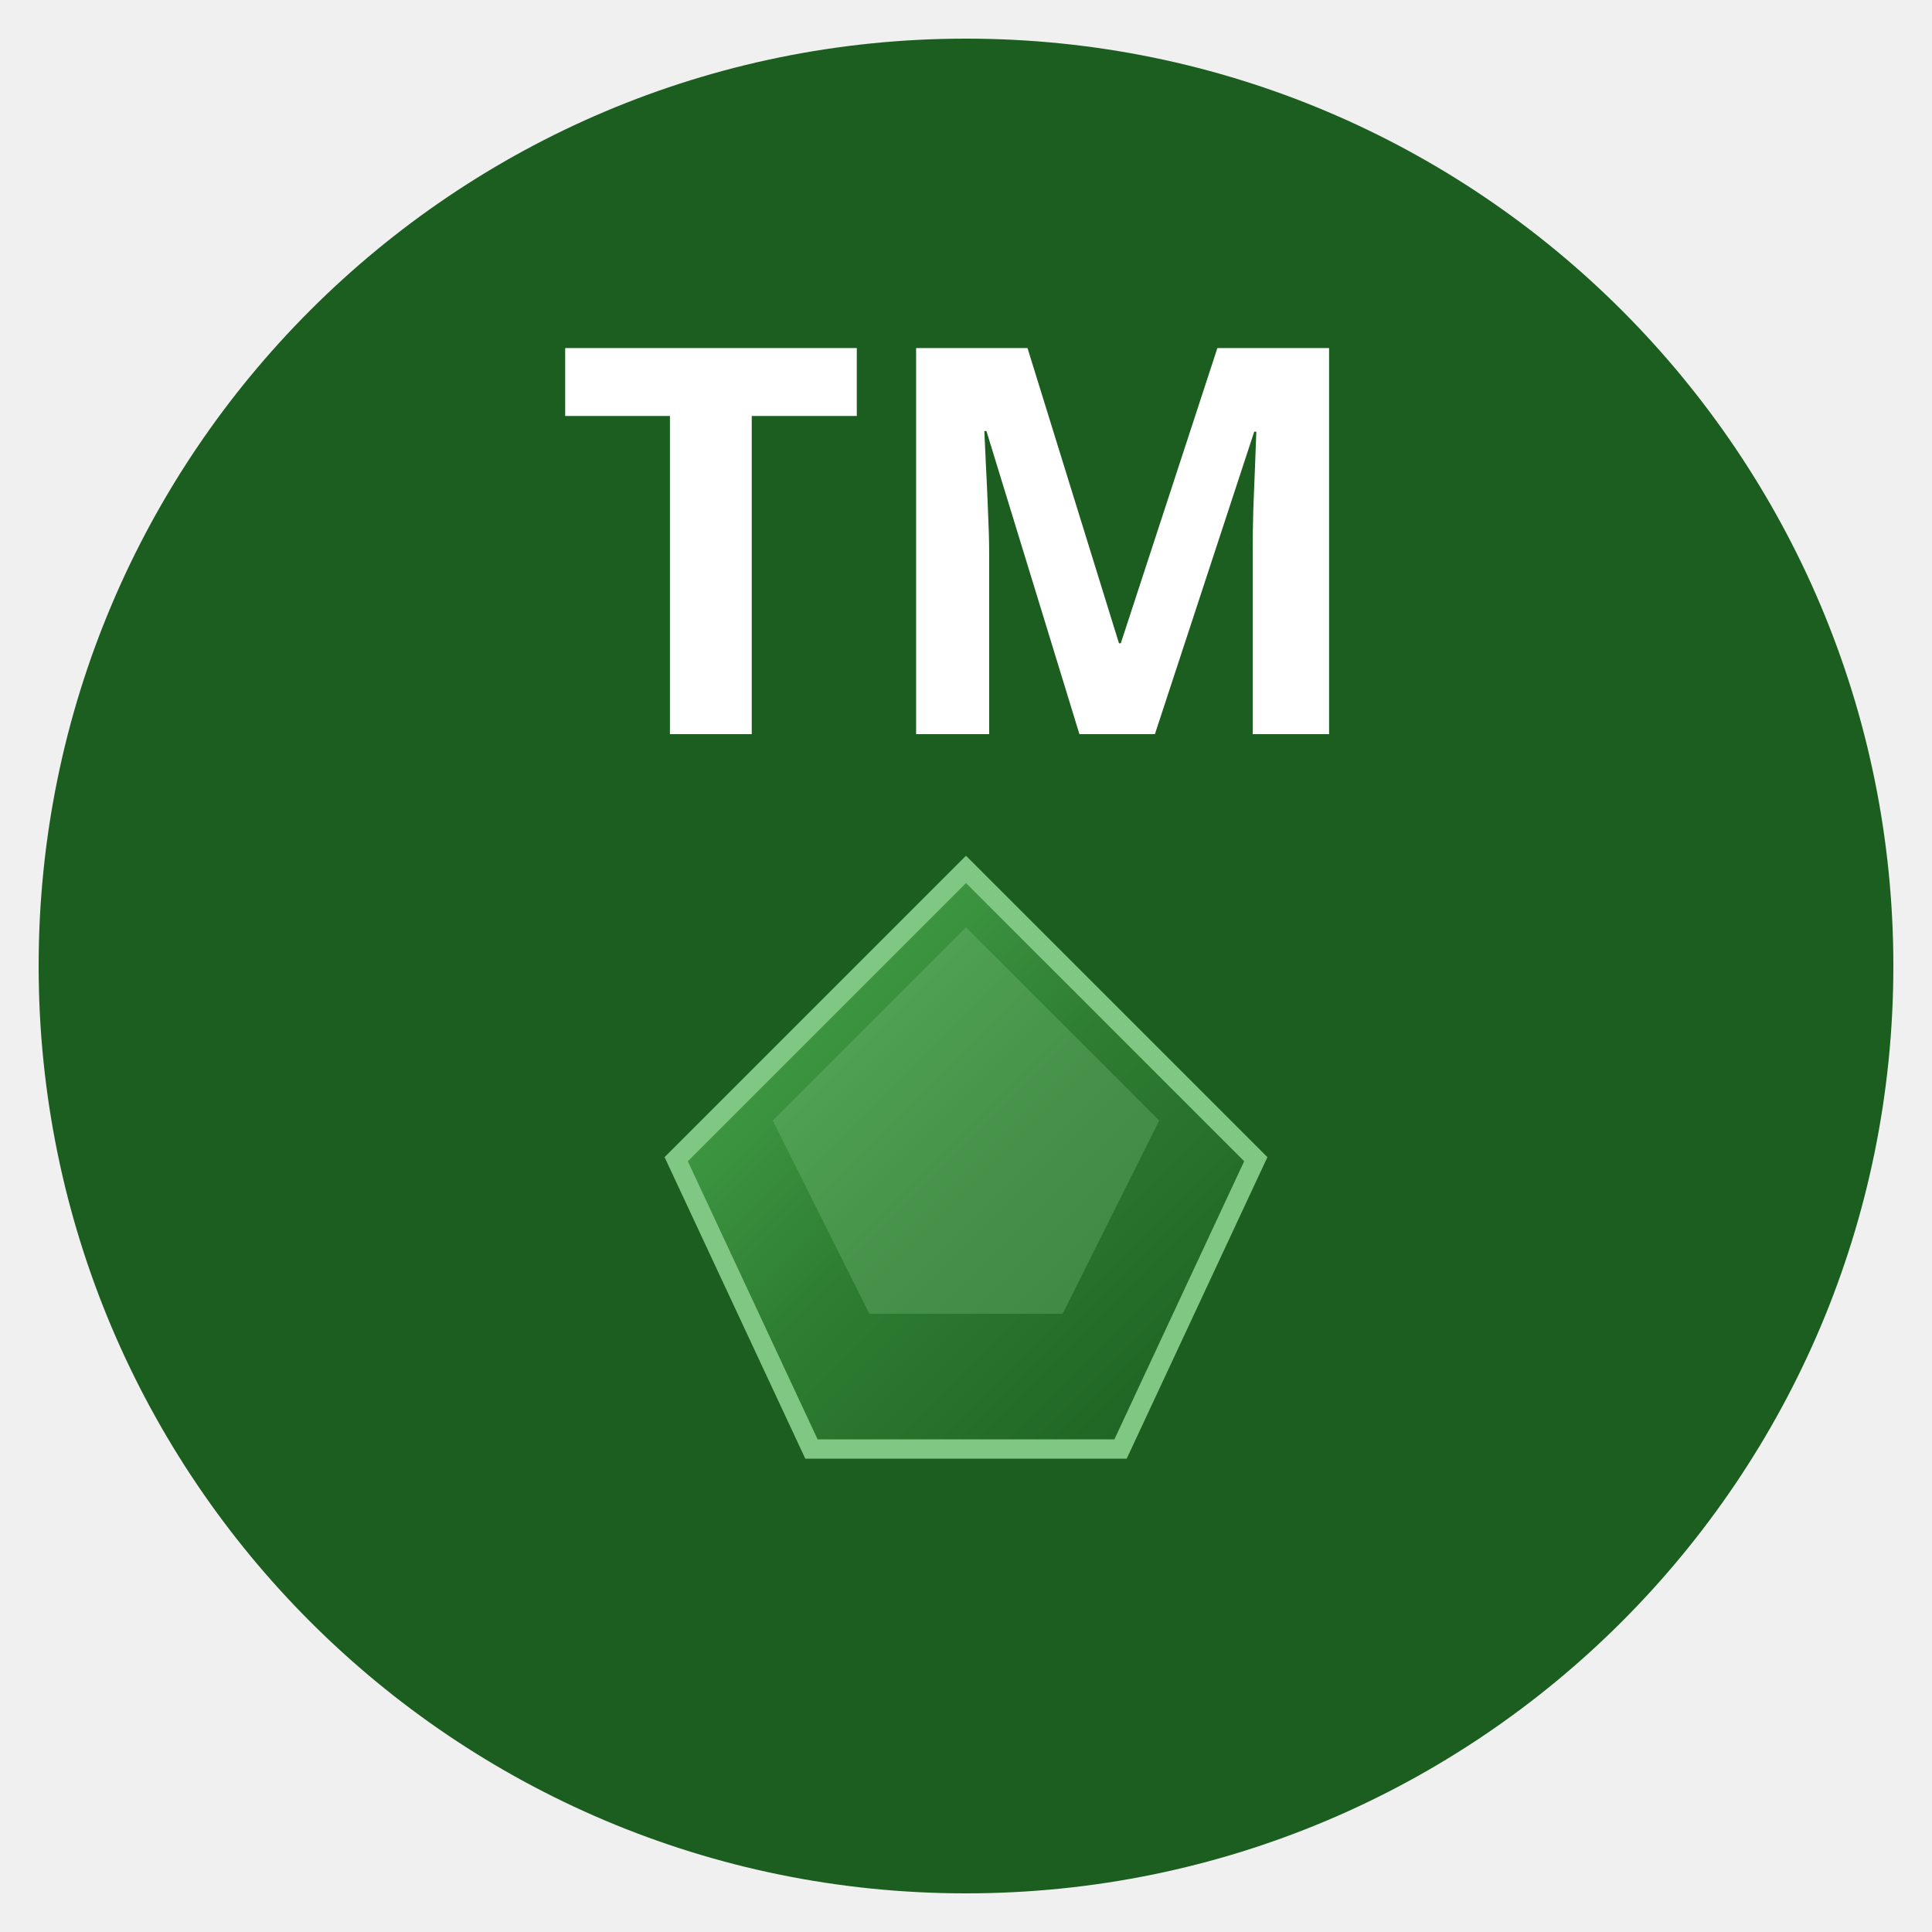
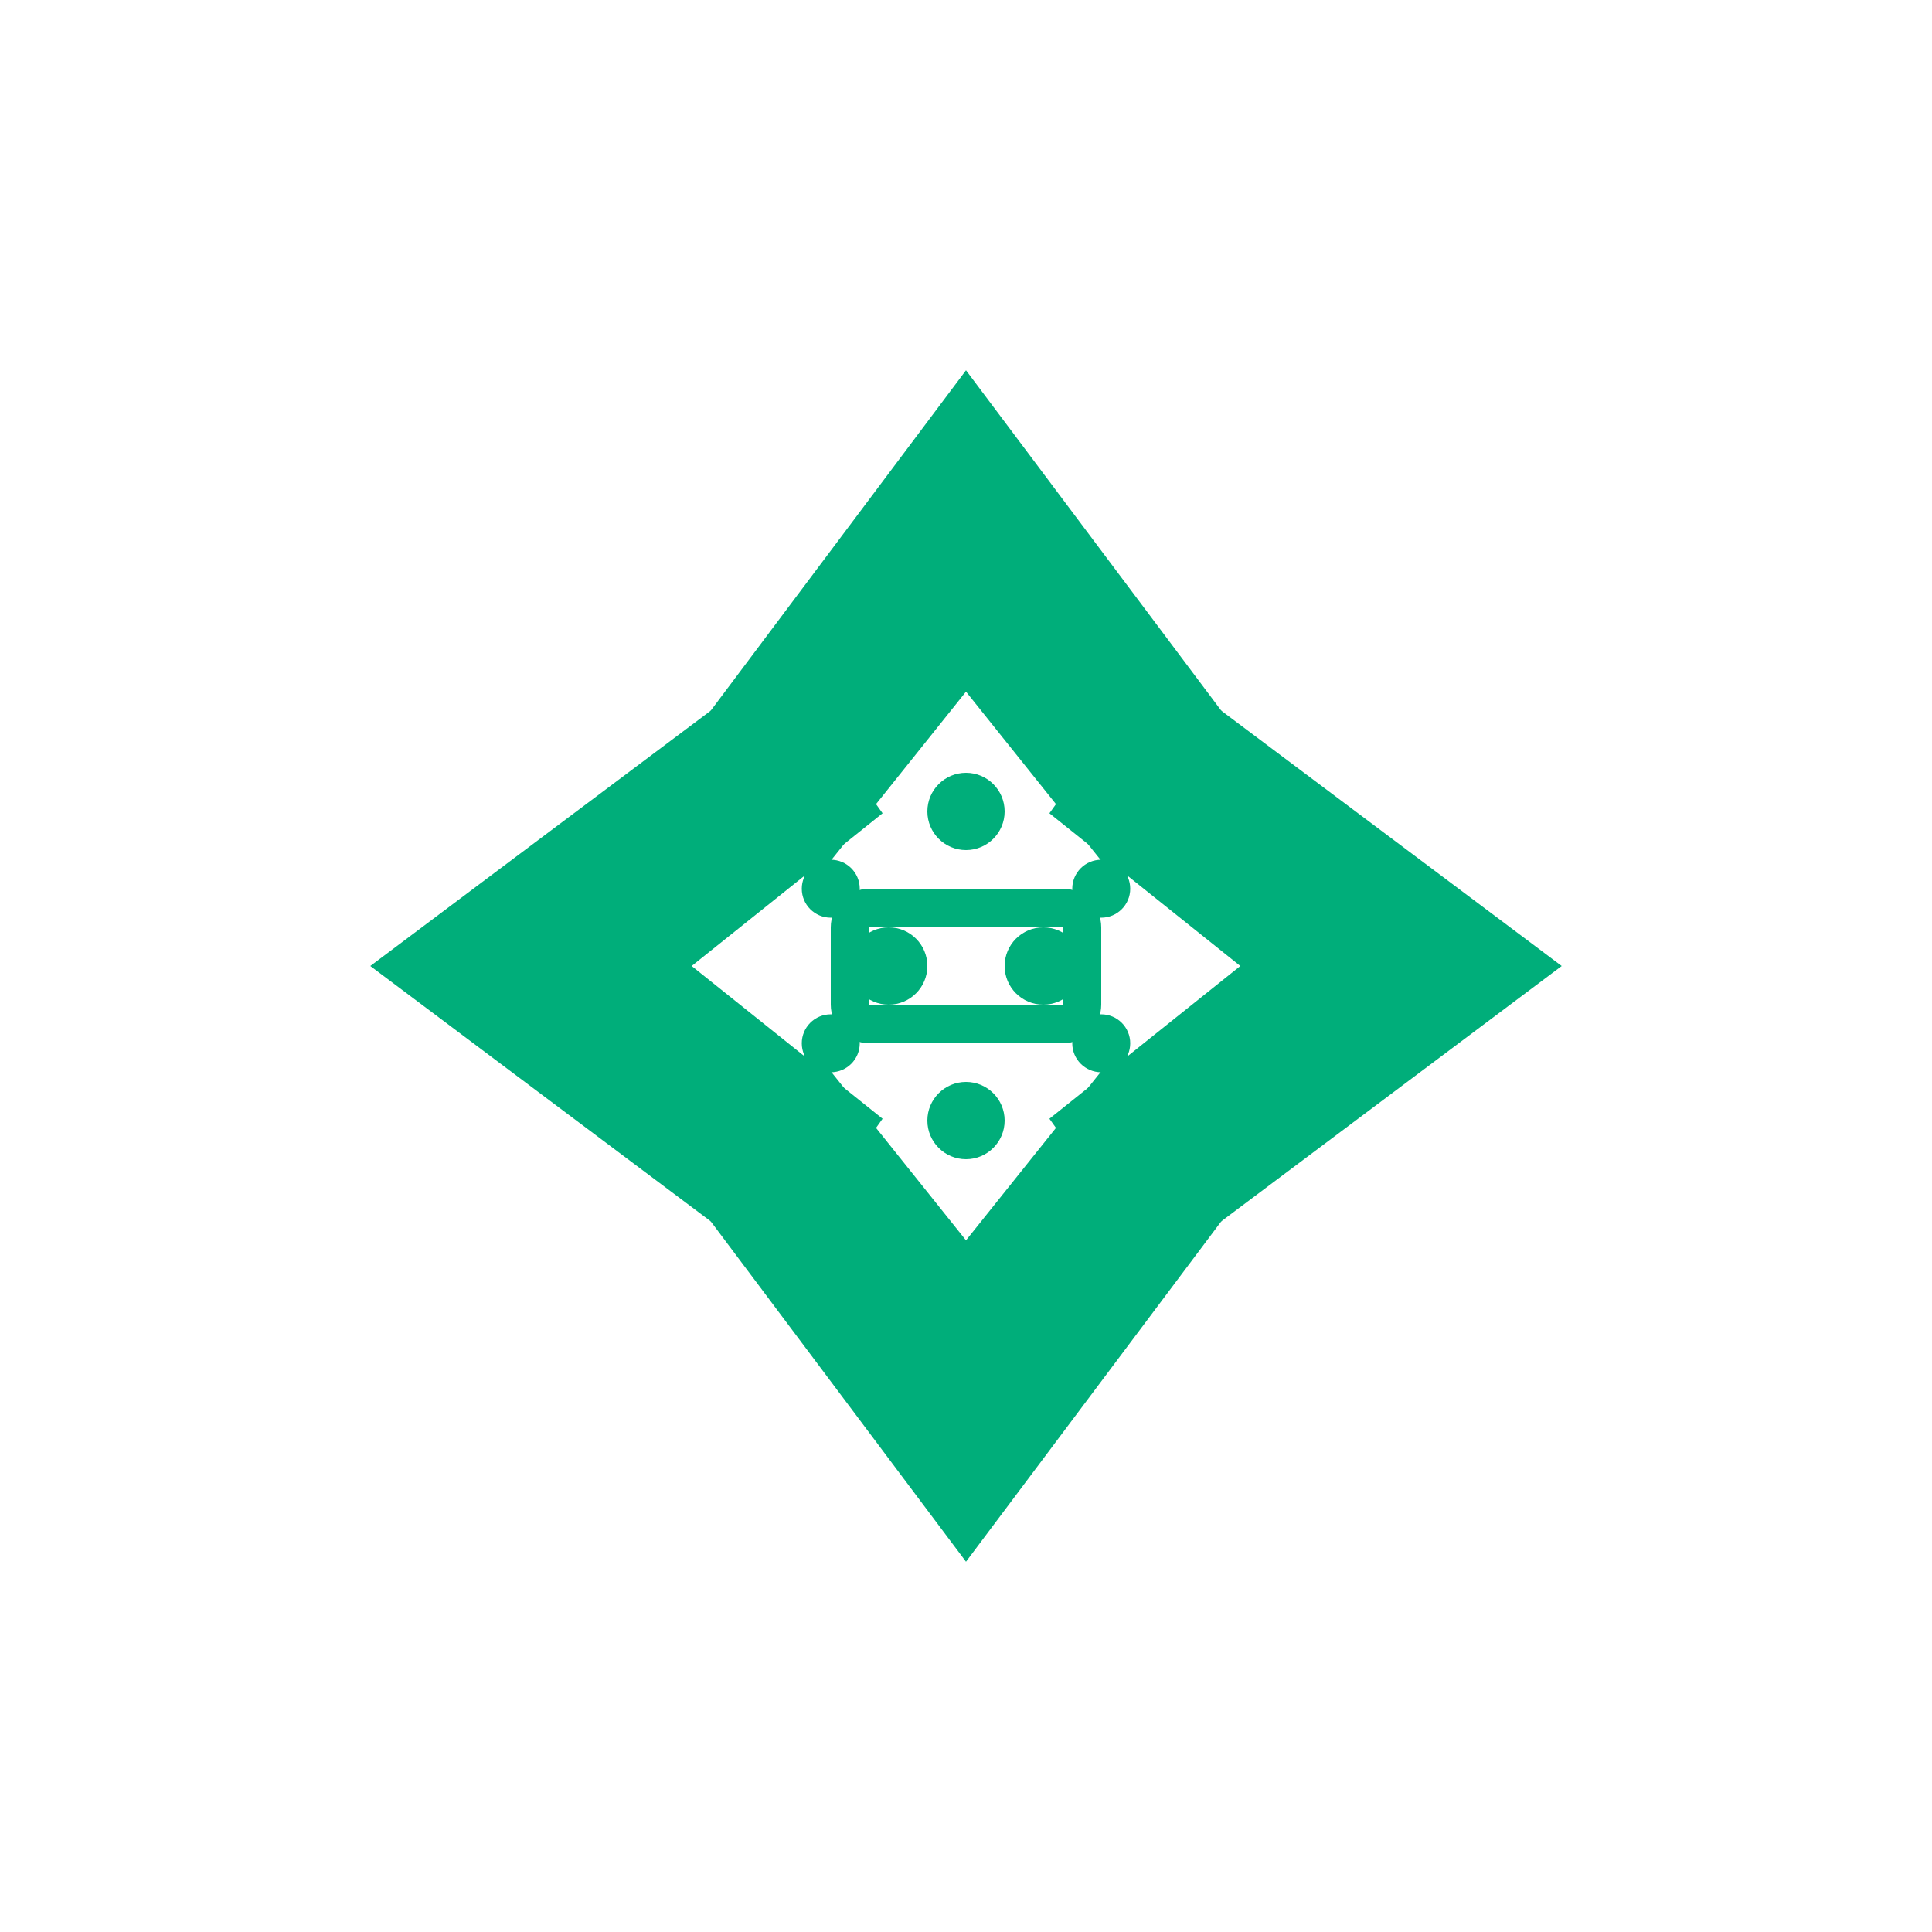
<svg xmlns="http://www.w3.org/2000/svg" viewBox="0 0 100 100">
-   <defs>
-     <linearGradient id="emeraldGrad" x1="0%" y1="0%" x2="100%" y2="100%">
-       <stop offset="0%" style="stop-color:#4caf50" />
-       <stop offset="50%" style="stop-color:#2e7d32" />
-       <stop offset="100%" style="stop-color:#1b5e20" />
-     </linearGradient>
-   </defs>
-   <circle cx="50" cy="50" r="48" fill="#1b5e20" />
-   <text x="50" y="38" font-family="Arial Black, sans-serif" font-size="28" font-weight="bold" fill="#fff" text-anchor="middle">TM</text>
-   <polygon points="50,45 35,60 42,75 58,75 65,60" fill="url(#emeraldGrad)" stroke="#81c784" stroke-width="1" />
-   <polygon points="50,48 40,58 45,68 55,68 60,58" fill="#81c784" opacity="0.3" />
+   <rect width="100" height="100" fill="#ffffff" />
+   <g transform="translate(50, 50)">
+     <path d="M 0,-30 L 15,-10 L 8,-5 L 0,-15 L -8,-5 L -15,-10 Z" fill="#00AE7A" stroke="#00AE7A" stroke-width="1" />
+     <path d="M 30,0 L 10,15 L 5,8 L 15,0 L 5,-8 L 10,-15 Z" fill="#00AE7A" stroke="#00AE7A" stroke-width="1" />
+     <path d="M 0,30 L -15,10 L -8,5 L 0,15 L 8,5 L 15,10 Z" fill="#00AE7A" stroke="#00AE7A" stroke-width="1" />
+     <path d="M -30,0 L -10,-15 L -5,-8 L -15,0 L -5,8 L -10,15 Z" fill="#00AE7A" stroke="#00AE7A" stroke-width="1" />
+     <circle cx="0" cy="-8" r="2" fill="#00AE7A" />
+     <circle cx="0" cy="8" r="2" fill="#00AE7A" />
+     <circle cx="4" cy="0" r="2" fill="#00AE7A" />
+     <circle cx="-4" cy="0" r="2" fill="#00AE7A" />
+     <circle cx="7" cy="-4" r="1.5" fill="#00AE7A" />
+     <circle cx="7" cy="4" r="1.5" fill="#00AE7A" />
+     <circle cx="-7" cy="-4" r="1.5" fill="#00AE7A" />
+     <circle cx="-7" cy="4" r="1.5" fill="#00AE7A" />
+     <rect x="-6" y="-3" width="12" height="6" fill="none" stroke="#00AE7A" stroke-width="2" rx="1" />
+   </g>
</svg>
